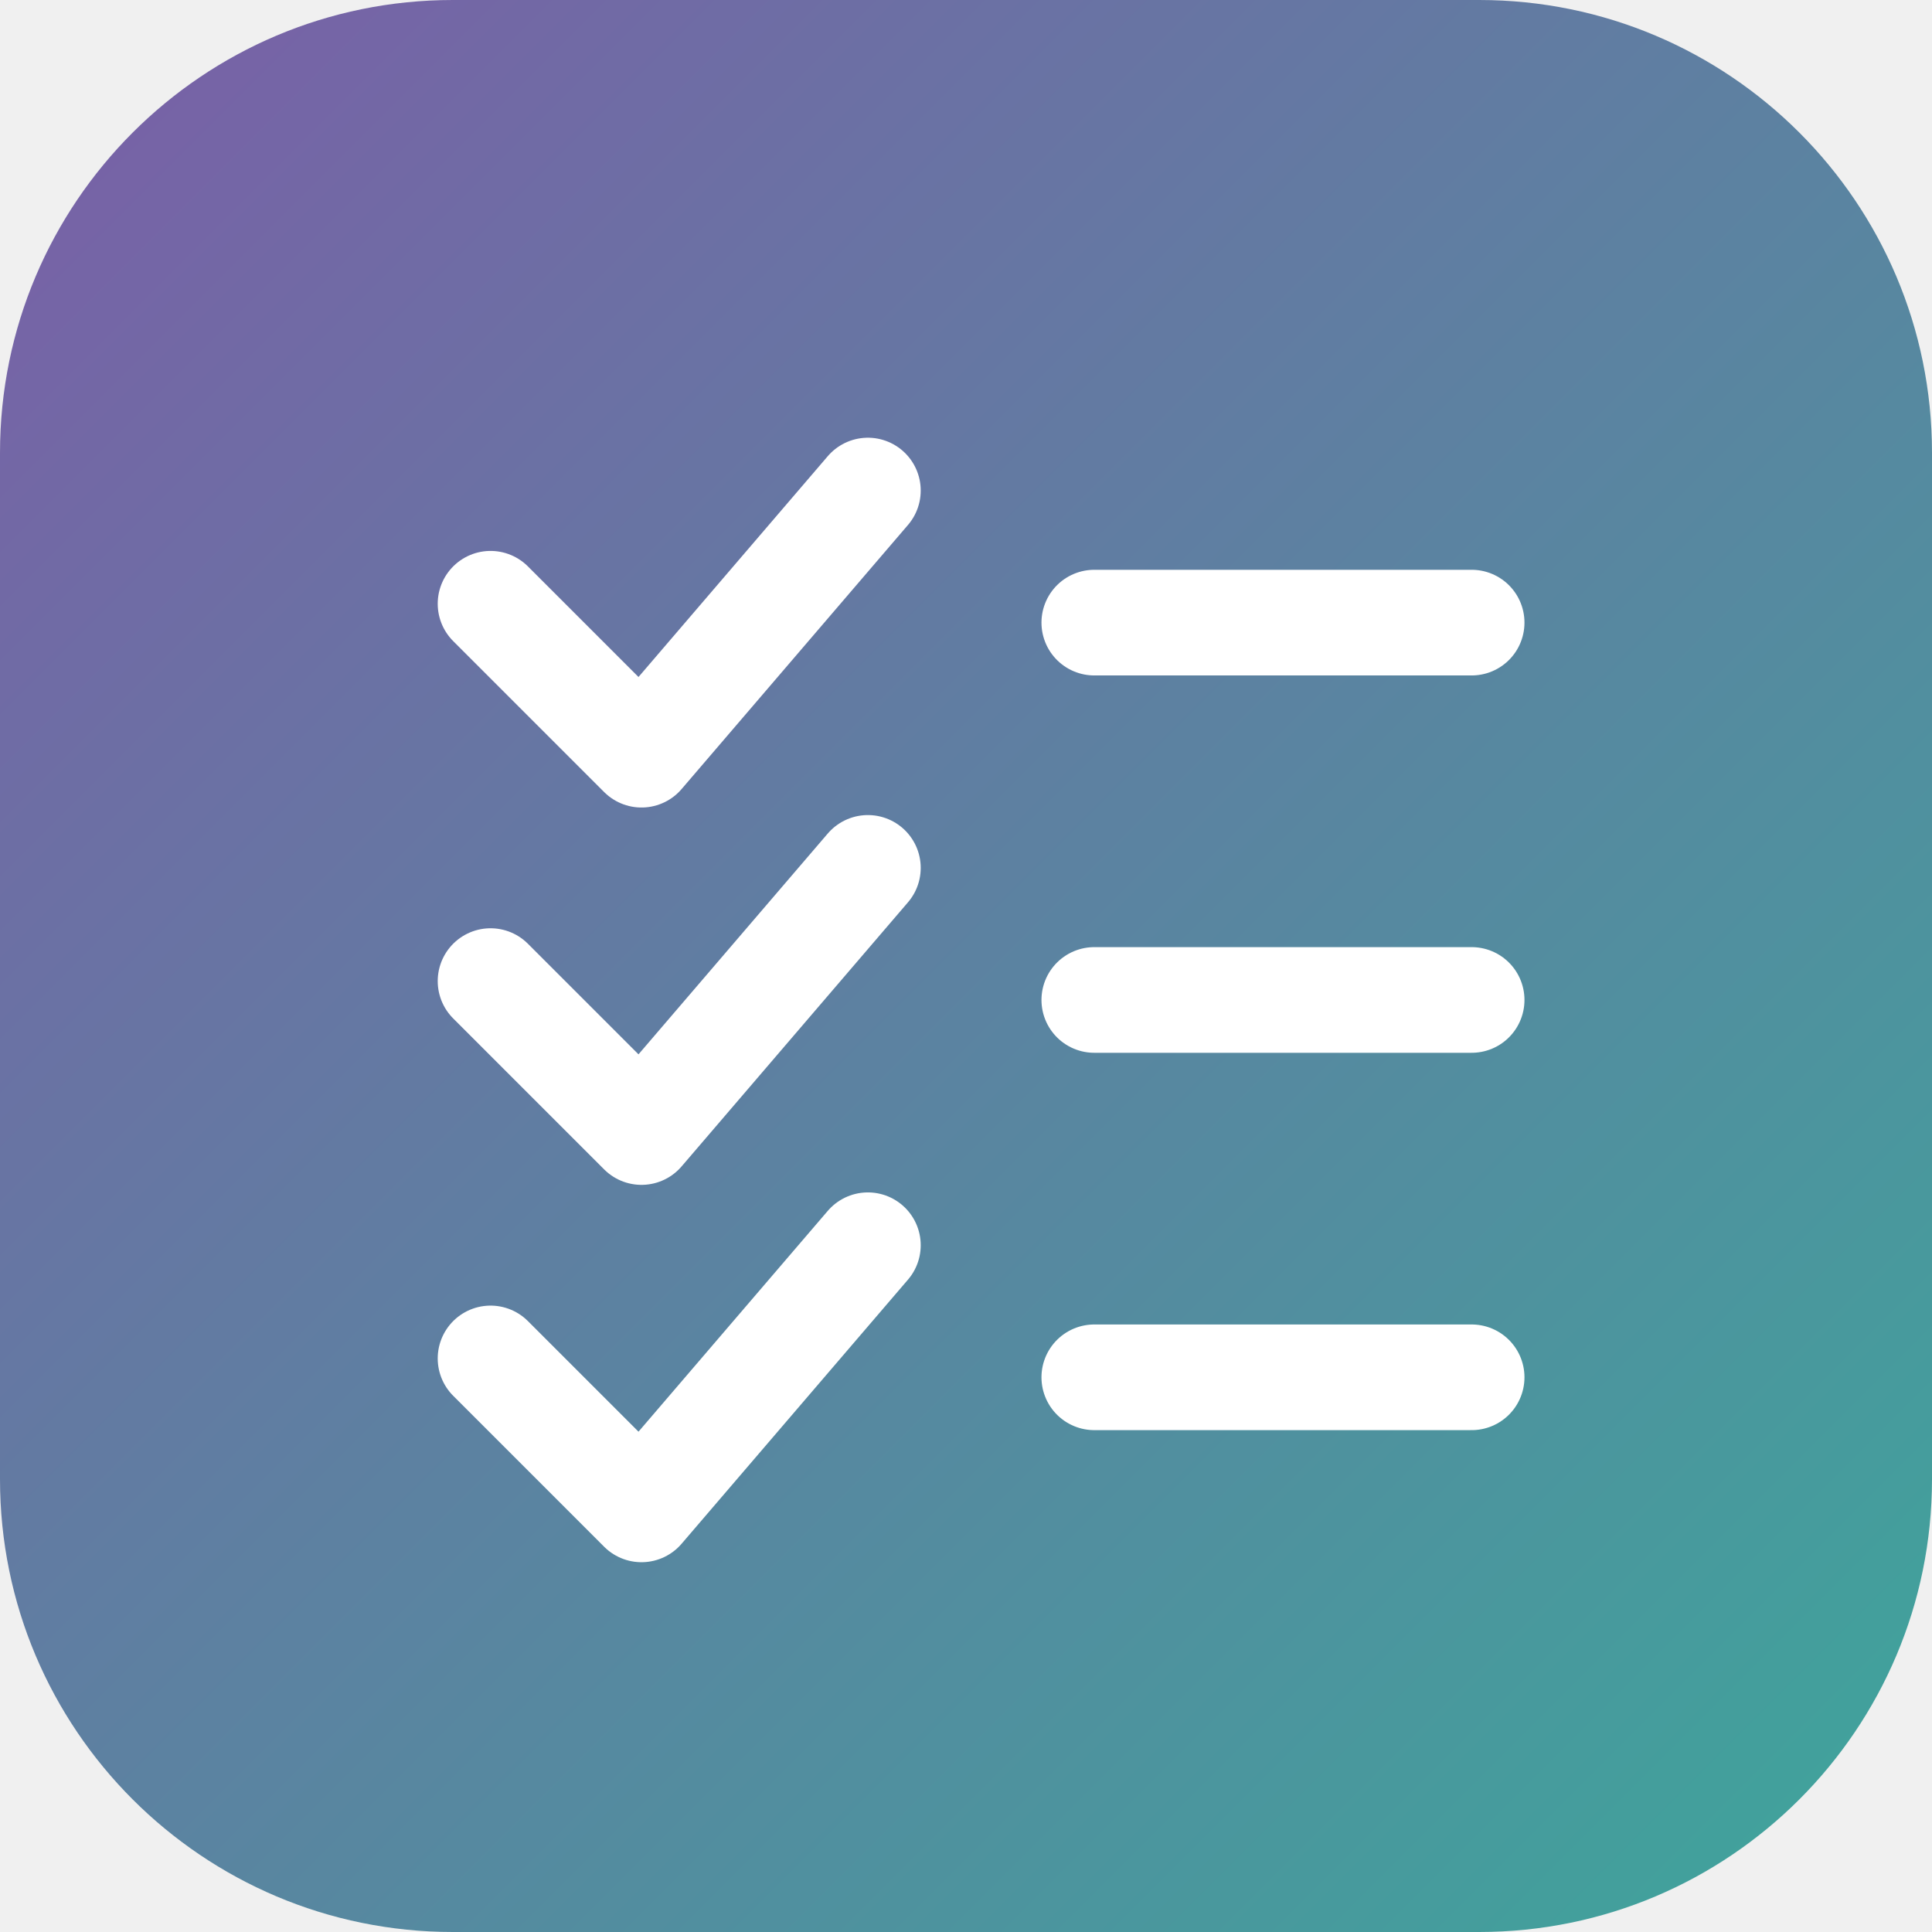
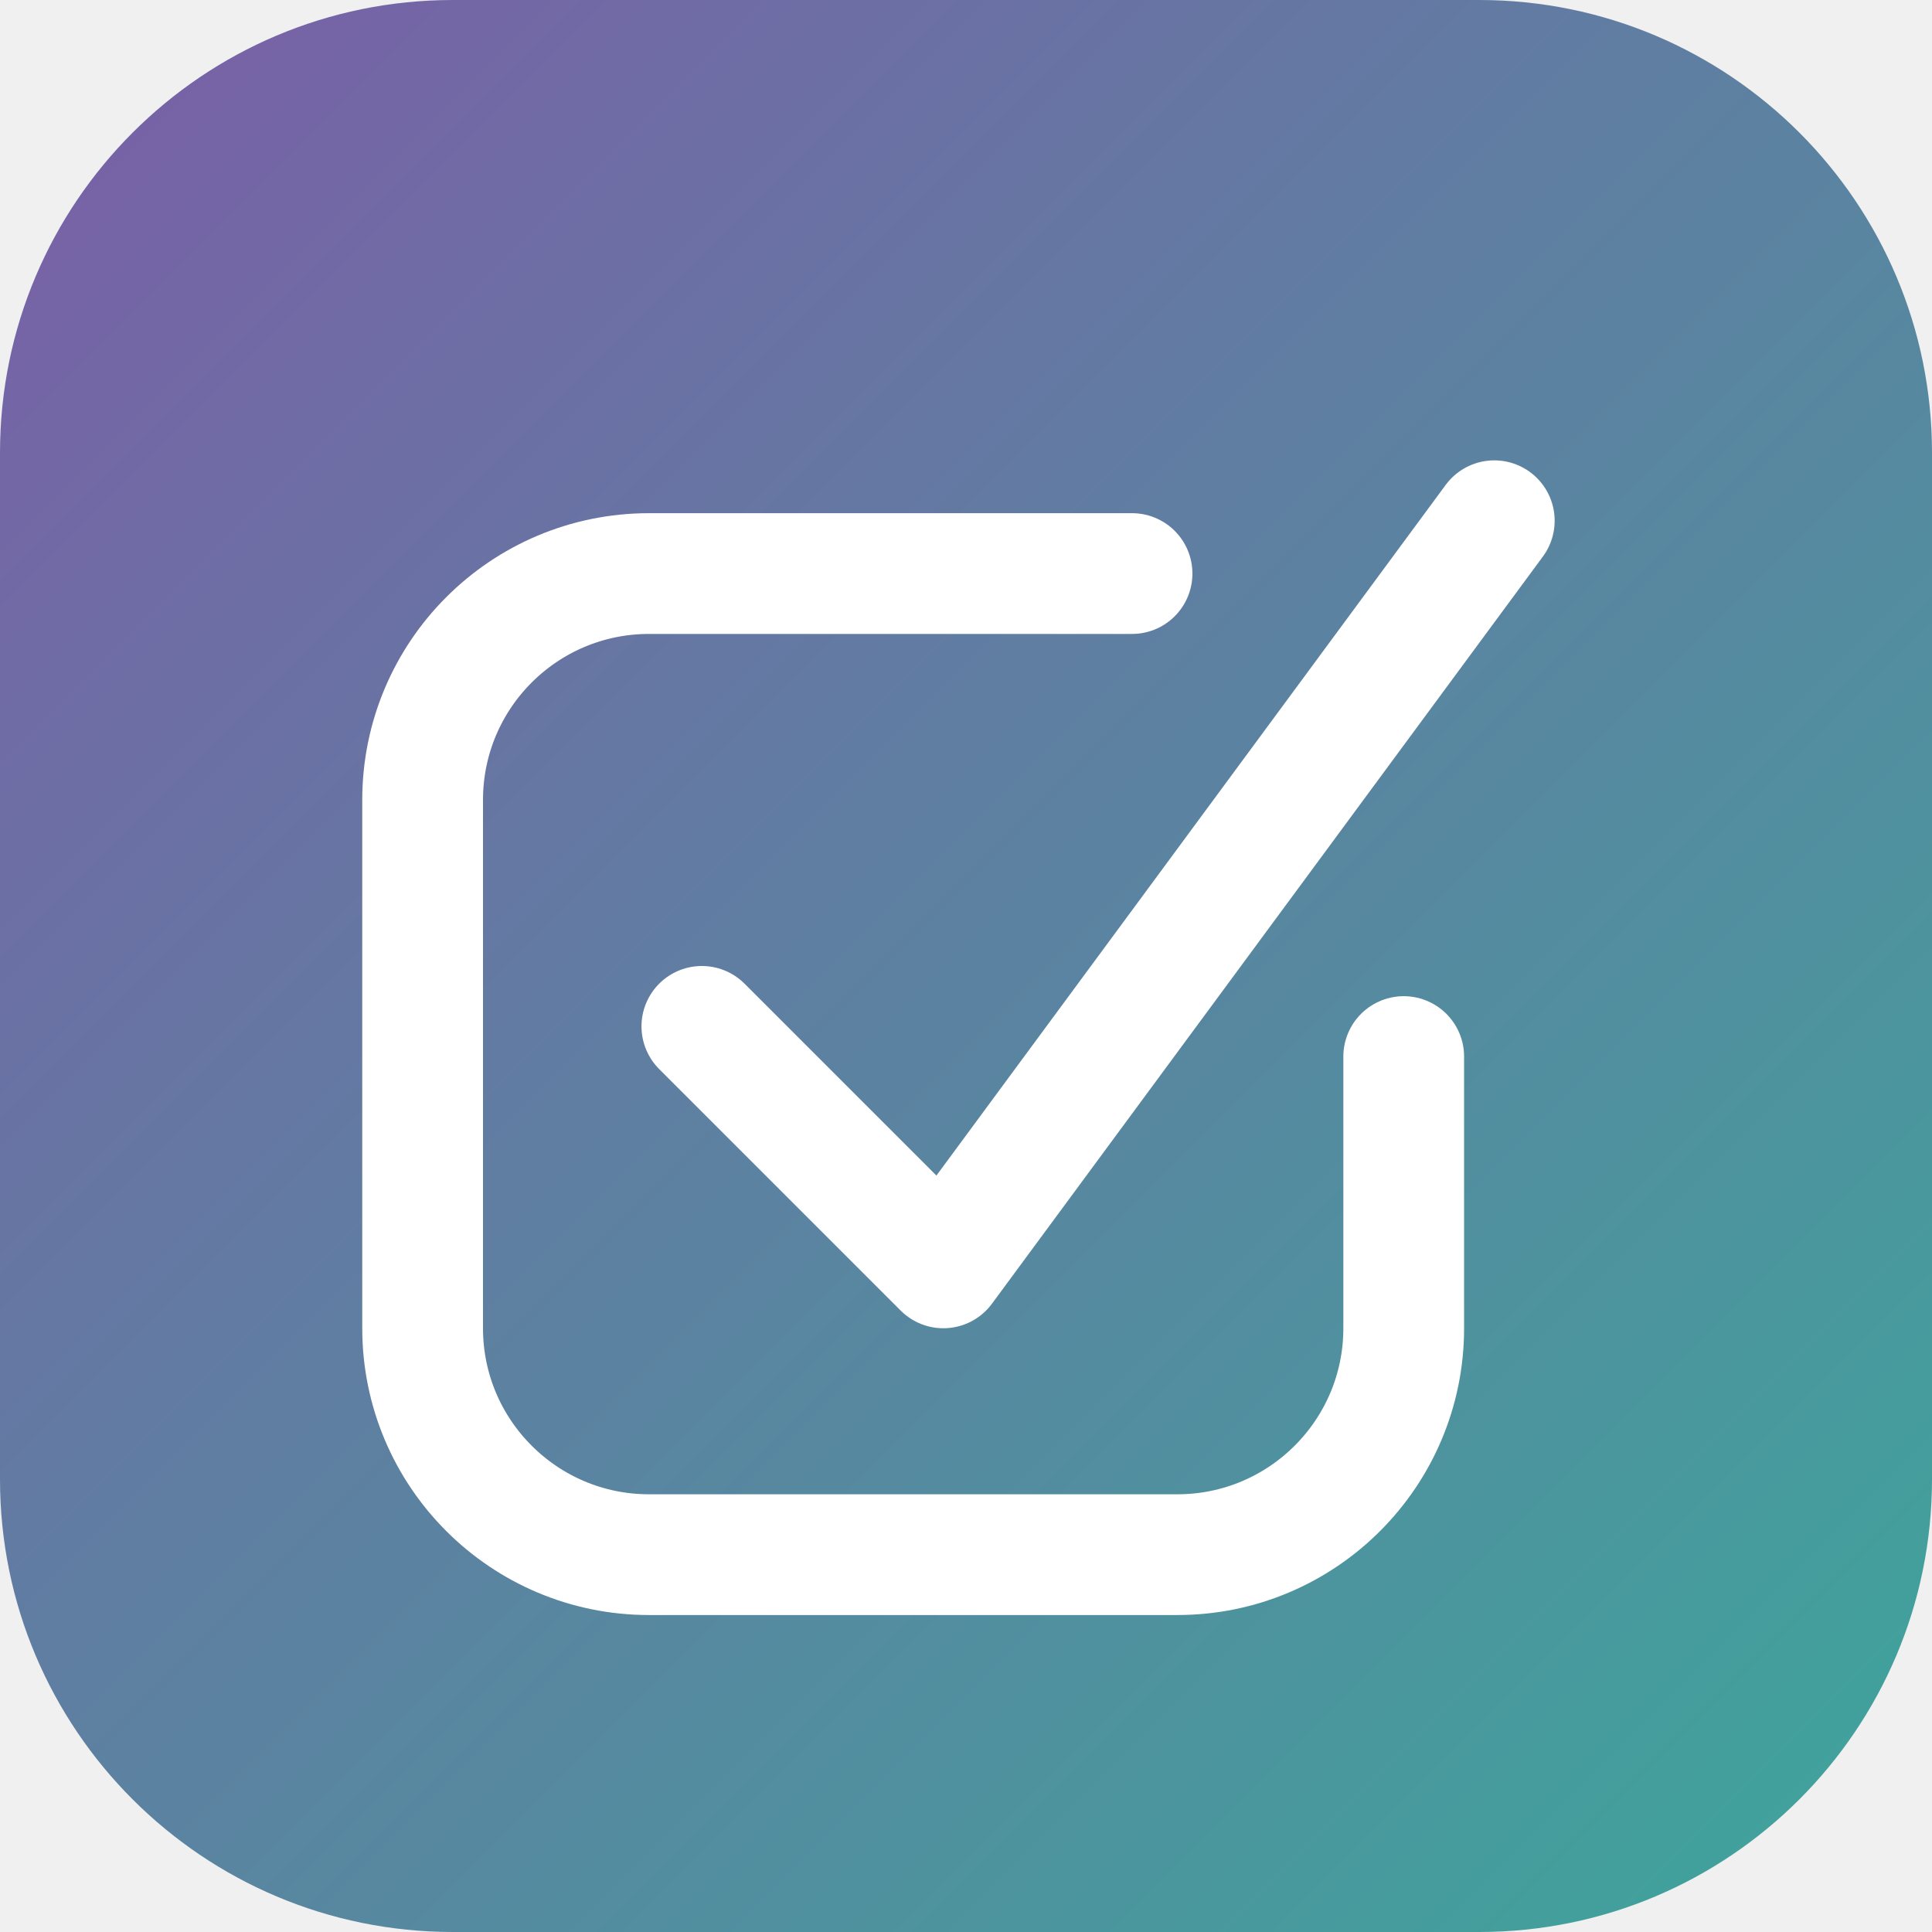
<svg xmlns="http://www.w3.org/2000/svg" viewBox="0 0 512 512">
  <defs>
-     <linearGradient id="g" x1="0%" y1="0%" x2="100%" y2="100%">
-       <stop offset="0%" stop-color="#7B5EA7" />
-       <stop offset="100%" stop-color="#3DA69B" />
+     <linearGradient id="bg" x1="0" y1="0" x2="1" y2="1">
+       <stop offset="0" stop-color="#7B5EA7" />
+       <stop offset="1" stop-color="#3DA69B" />
    </linearGradient>
  </defs>
-   <rect width="512" height="512" rx="120" fill="url(#g)" />
-   <g fill="none" stroke="#ffffff" stroke-width="28" stroke-linecap="round" stroke-linejoin="round">
-     <polyline points="130 160 170 200 230 130" />
-     <line x1="290" y1="165" x2="390" y2="165" />
-     <polyline points="130 260 170 300 230 230" />
-     <line x1="290" y1="265" x2="390" y2="265" />
-     <polyline points="130 360 170 400 230 330" />
-     <line x1="290" y1="365" x2="390" y2="365" />
+   <rect width="512" height="512" rx="120" fill="url(#bg)" />
+   <g fill="none" stroke="#fff" stroke-width="32" stroke-linecap="round" stroke-linejoin="round">
+     <path d="M300 152 H172 A60 60 0 0 0 112 212 V352 A60 60 0 0 0 172 412 H312 A60 60 0 0 0 372 352 V280" />
+     <path d="M186 272 L250 336 L396 138" />
  </g>
</svg>
